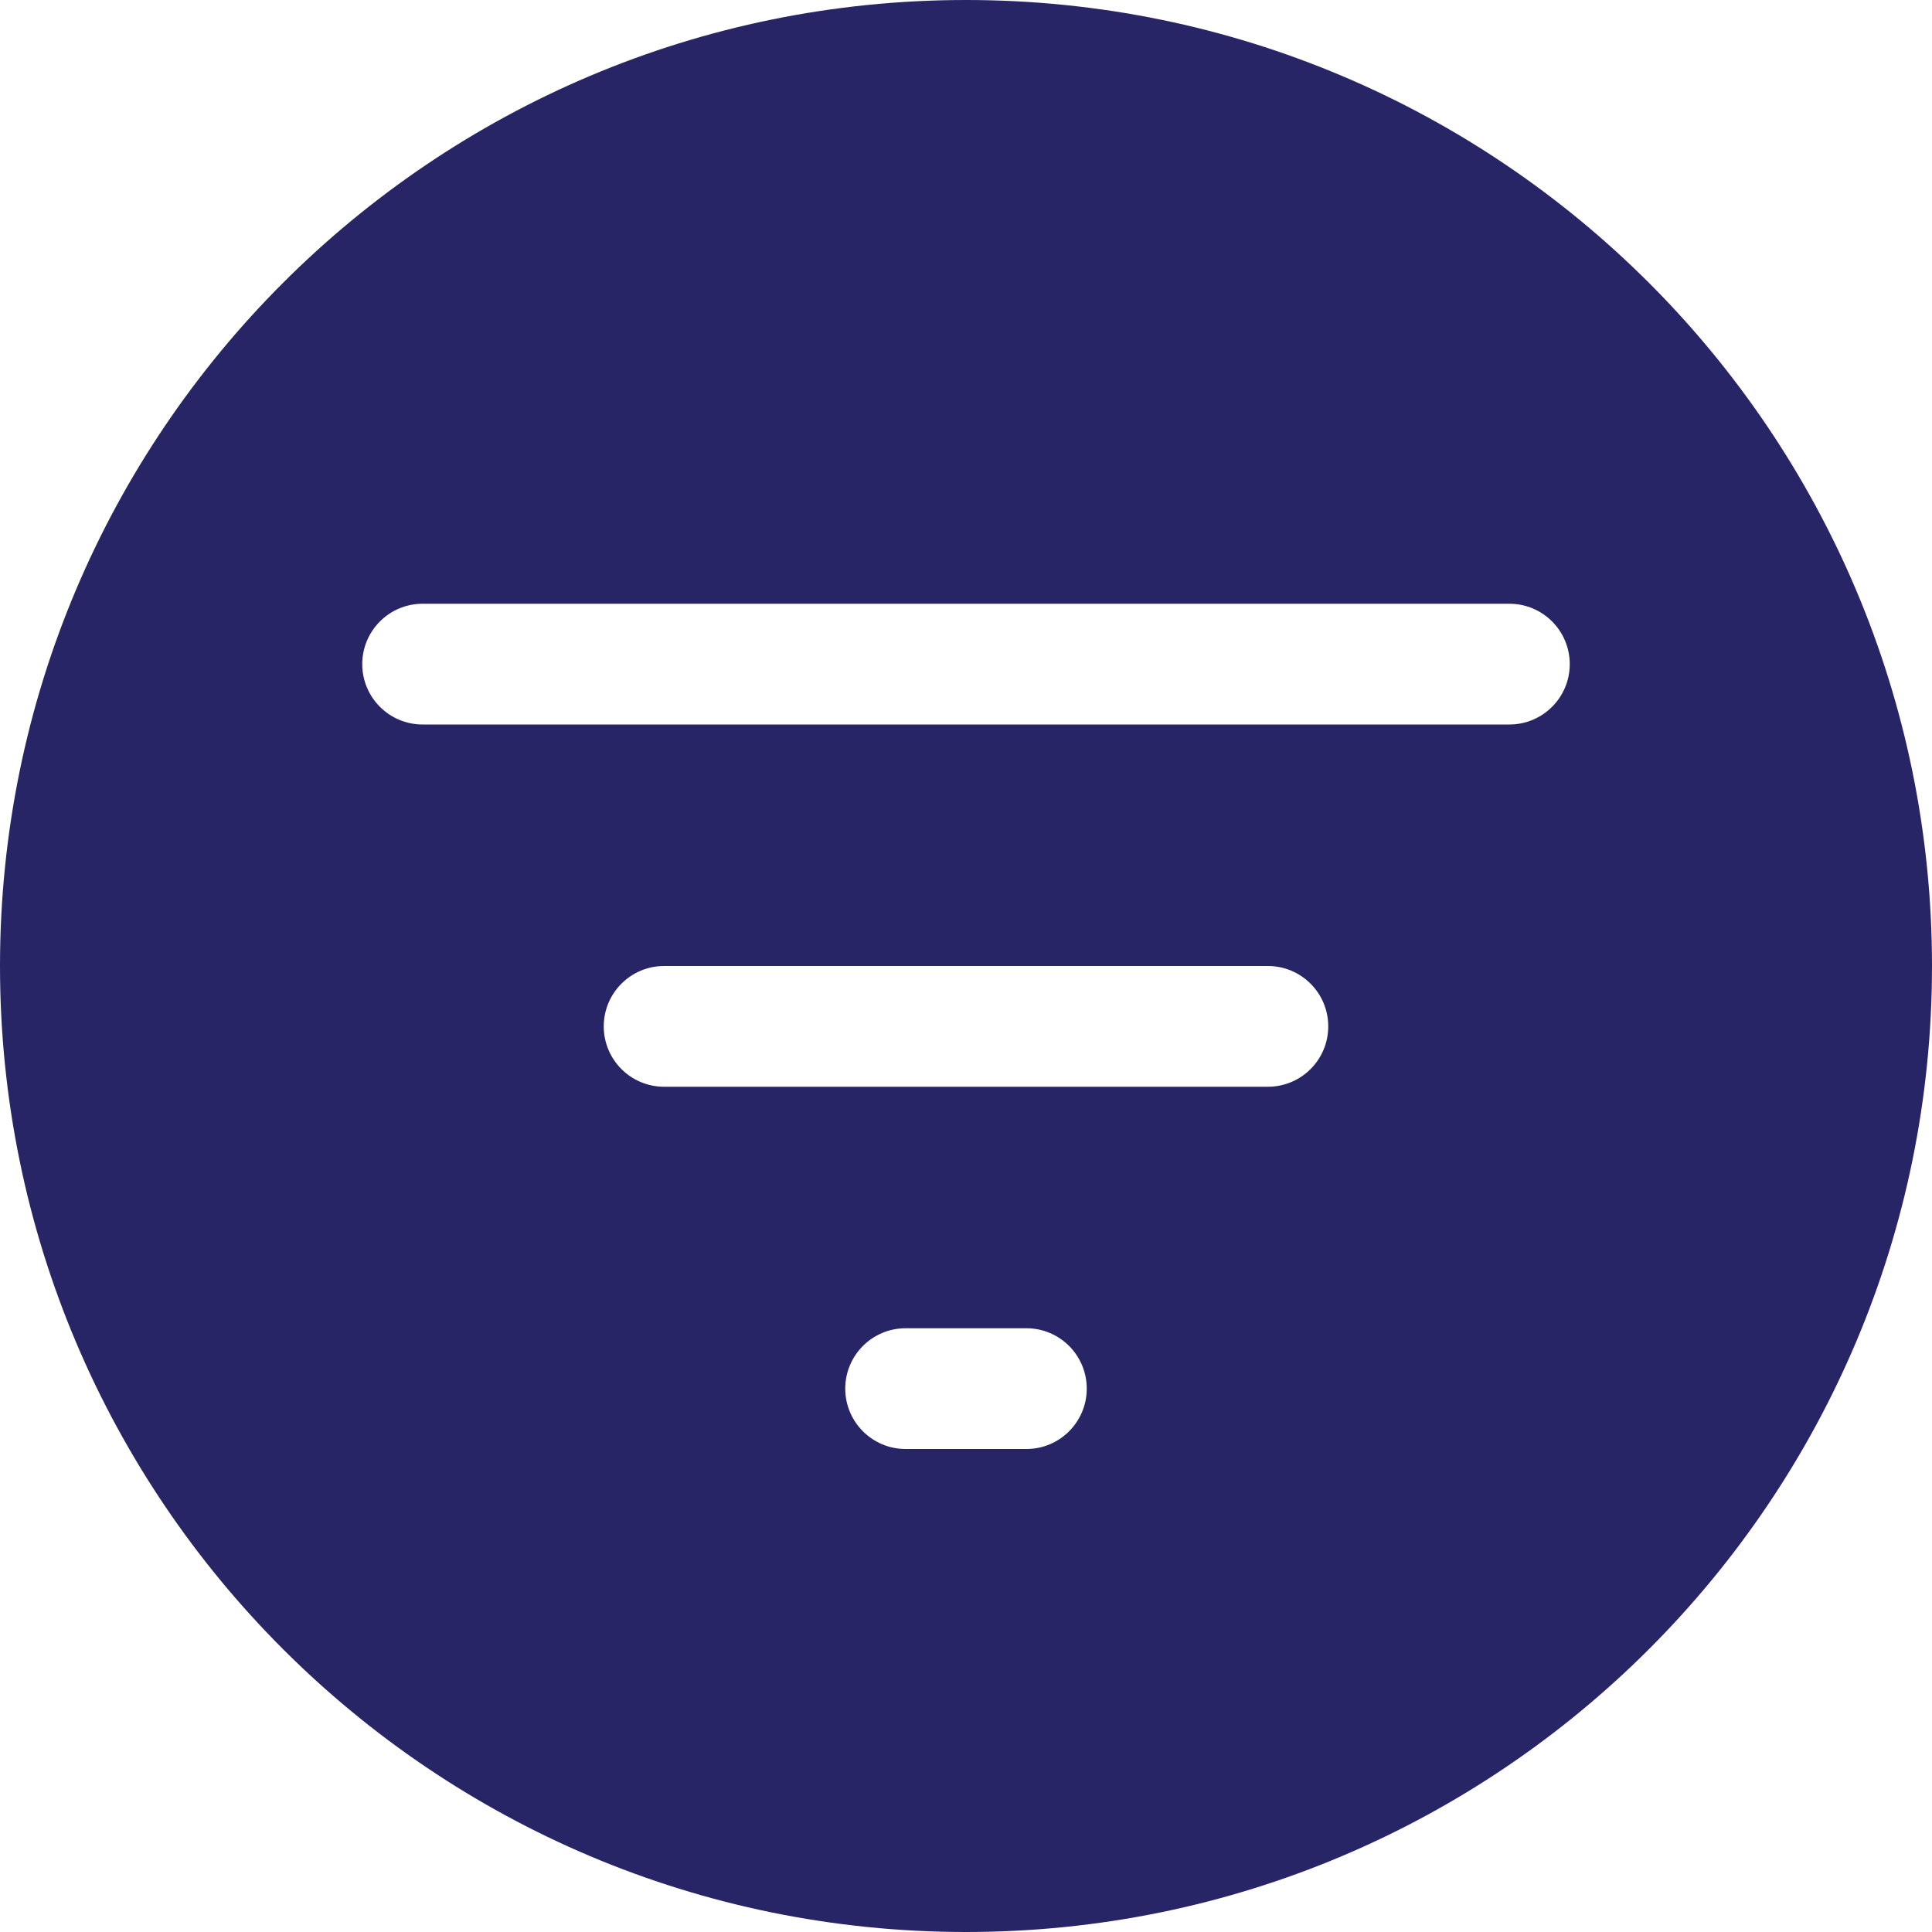
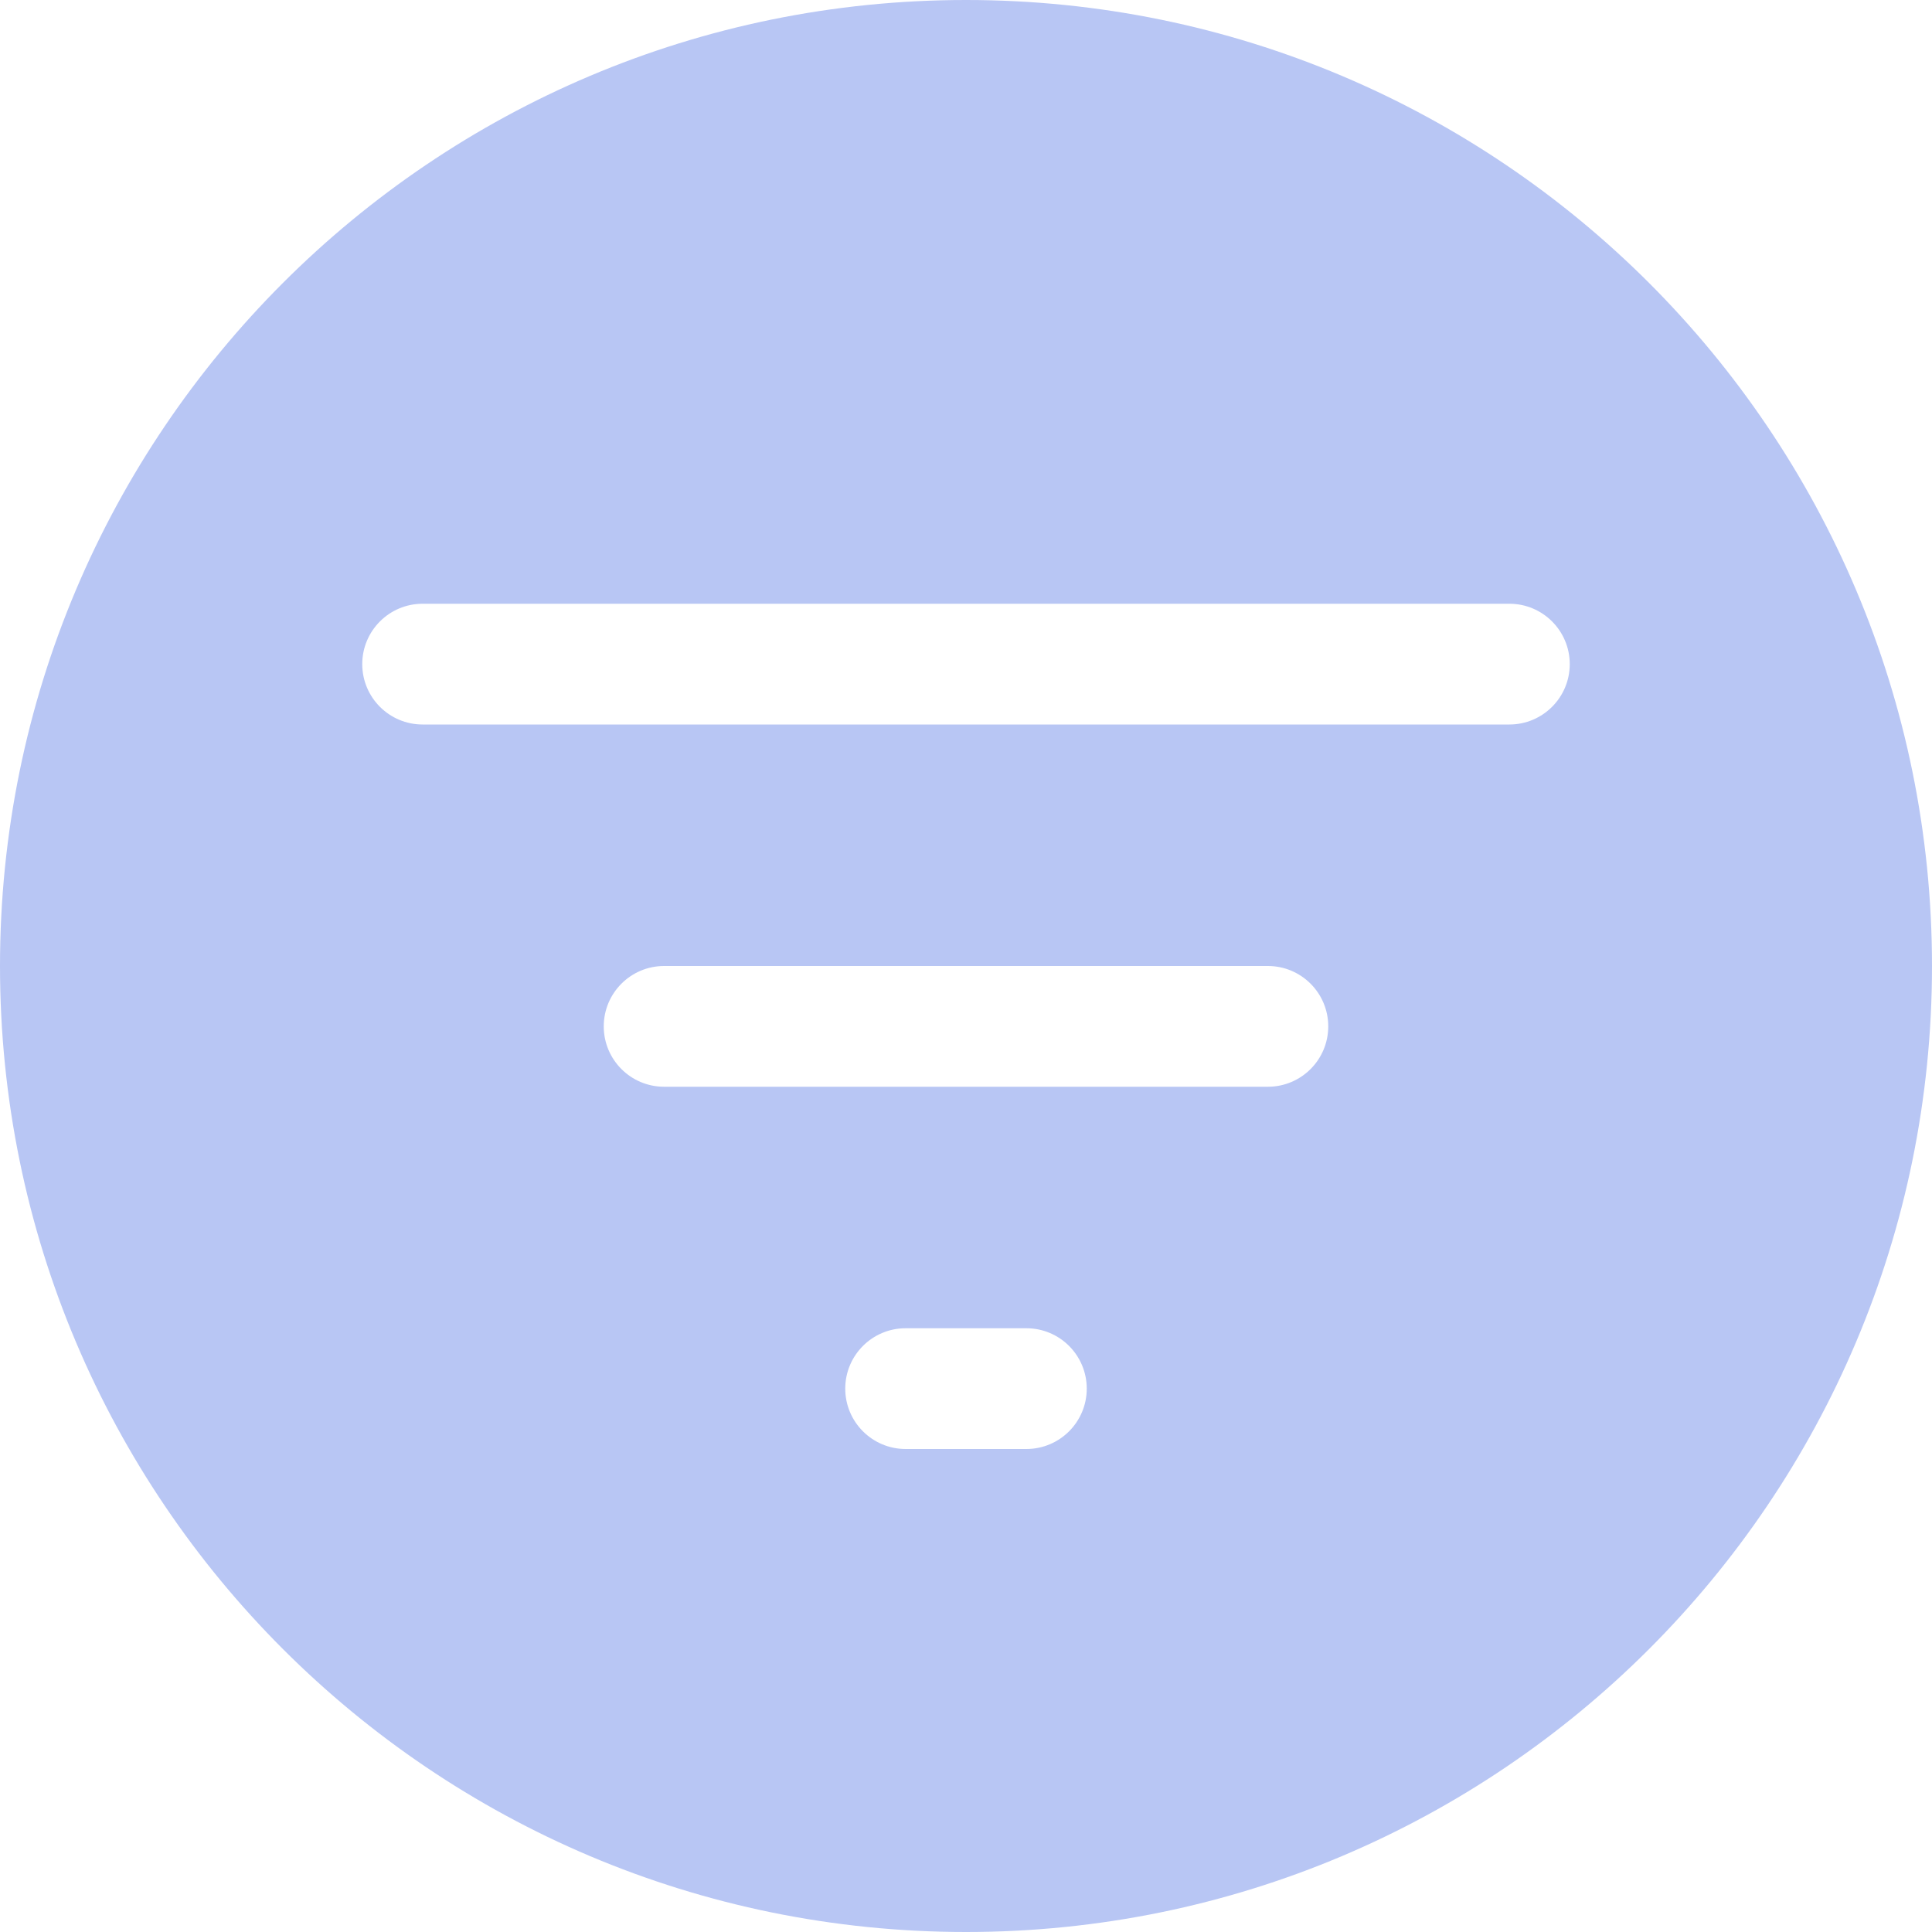
- <svg xmlns="http://www.w3.org/2000/svg" width="30" height="30" fill="#282566" class="bi bi-filter-circle-fill" viewBox="0 0 16 16">
+ <svg xmlns="http://www.w3.org/2000/svg" width="30" height="30" fill="#B8C6F4" class="bi bi-filter-circle-fill" viewBox="0 0 16 16">
  <path d="M8 16A8 8 0 1 0 8 0a8 8 0 0 0 0 16M3.5 5h9a.5.5 0 0 1 0 1h-9a.5.5 0 0 1 0-1M5 8.5a.5.5 0 0 1 .5-.5h5a.5.5 0 0 1 0 1h-5a.5.5 0 0 1-.5-.5m2 3a.5.5 0 0 1 .5-.5h1a.5.5 0 0 1 0 1h-1a.5.5 0 0 1-.5-.5" />
</svg>
